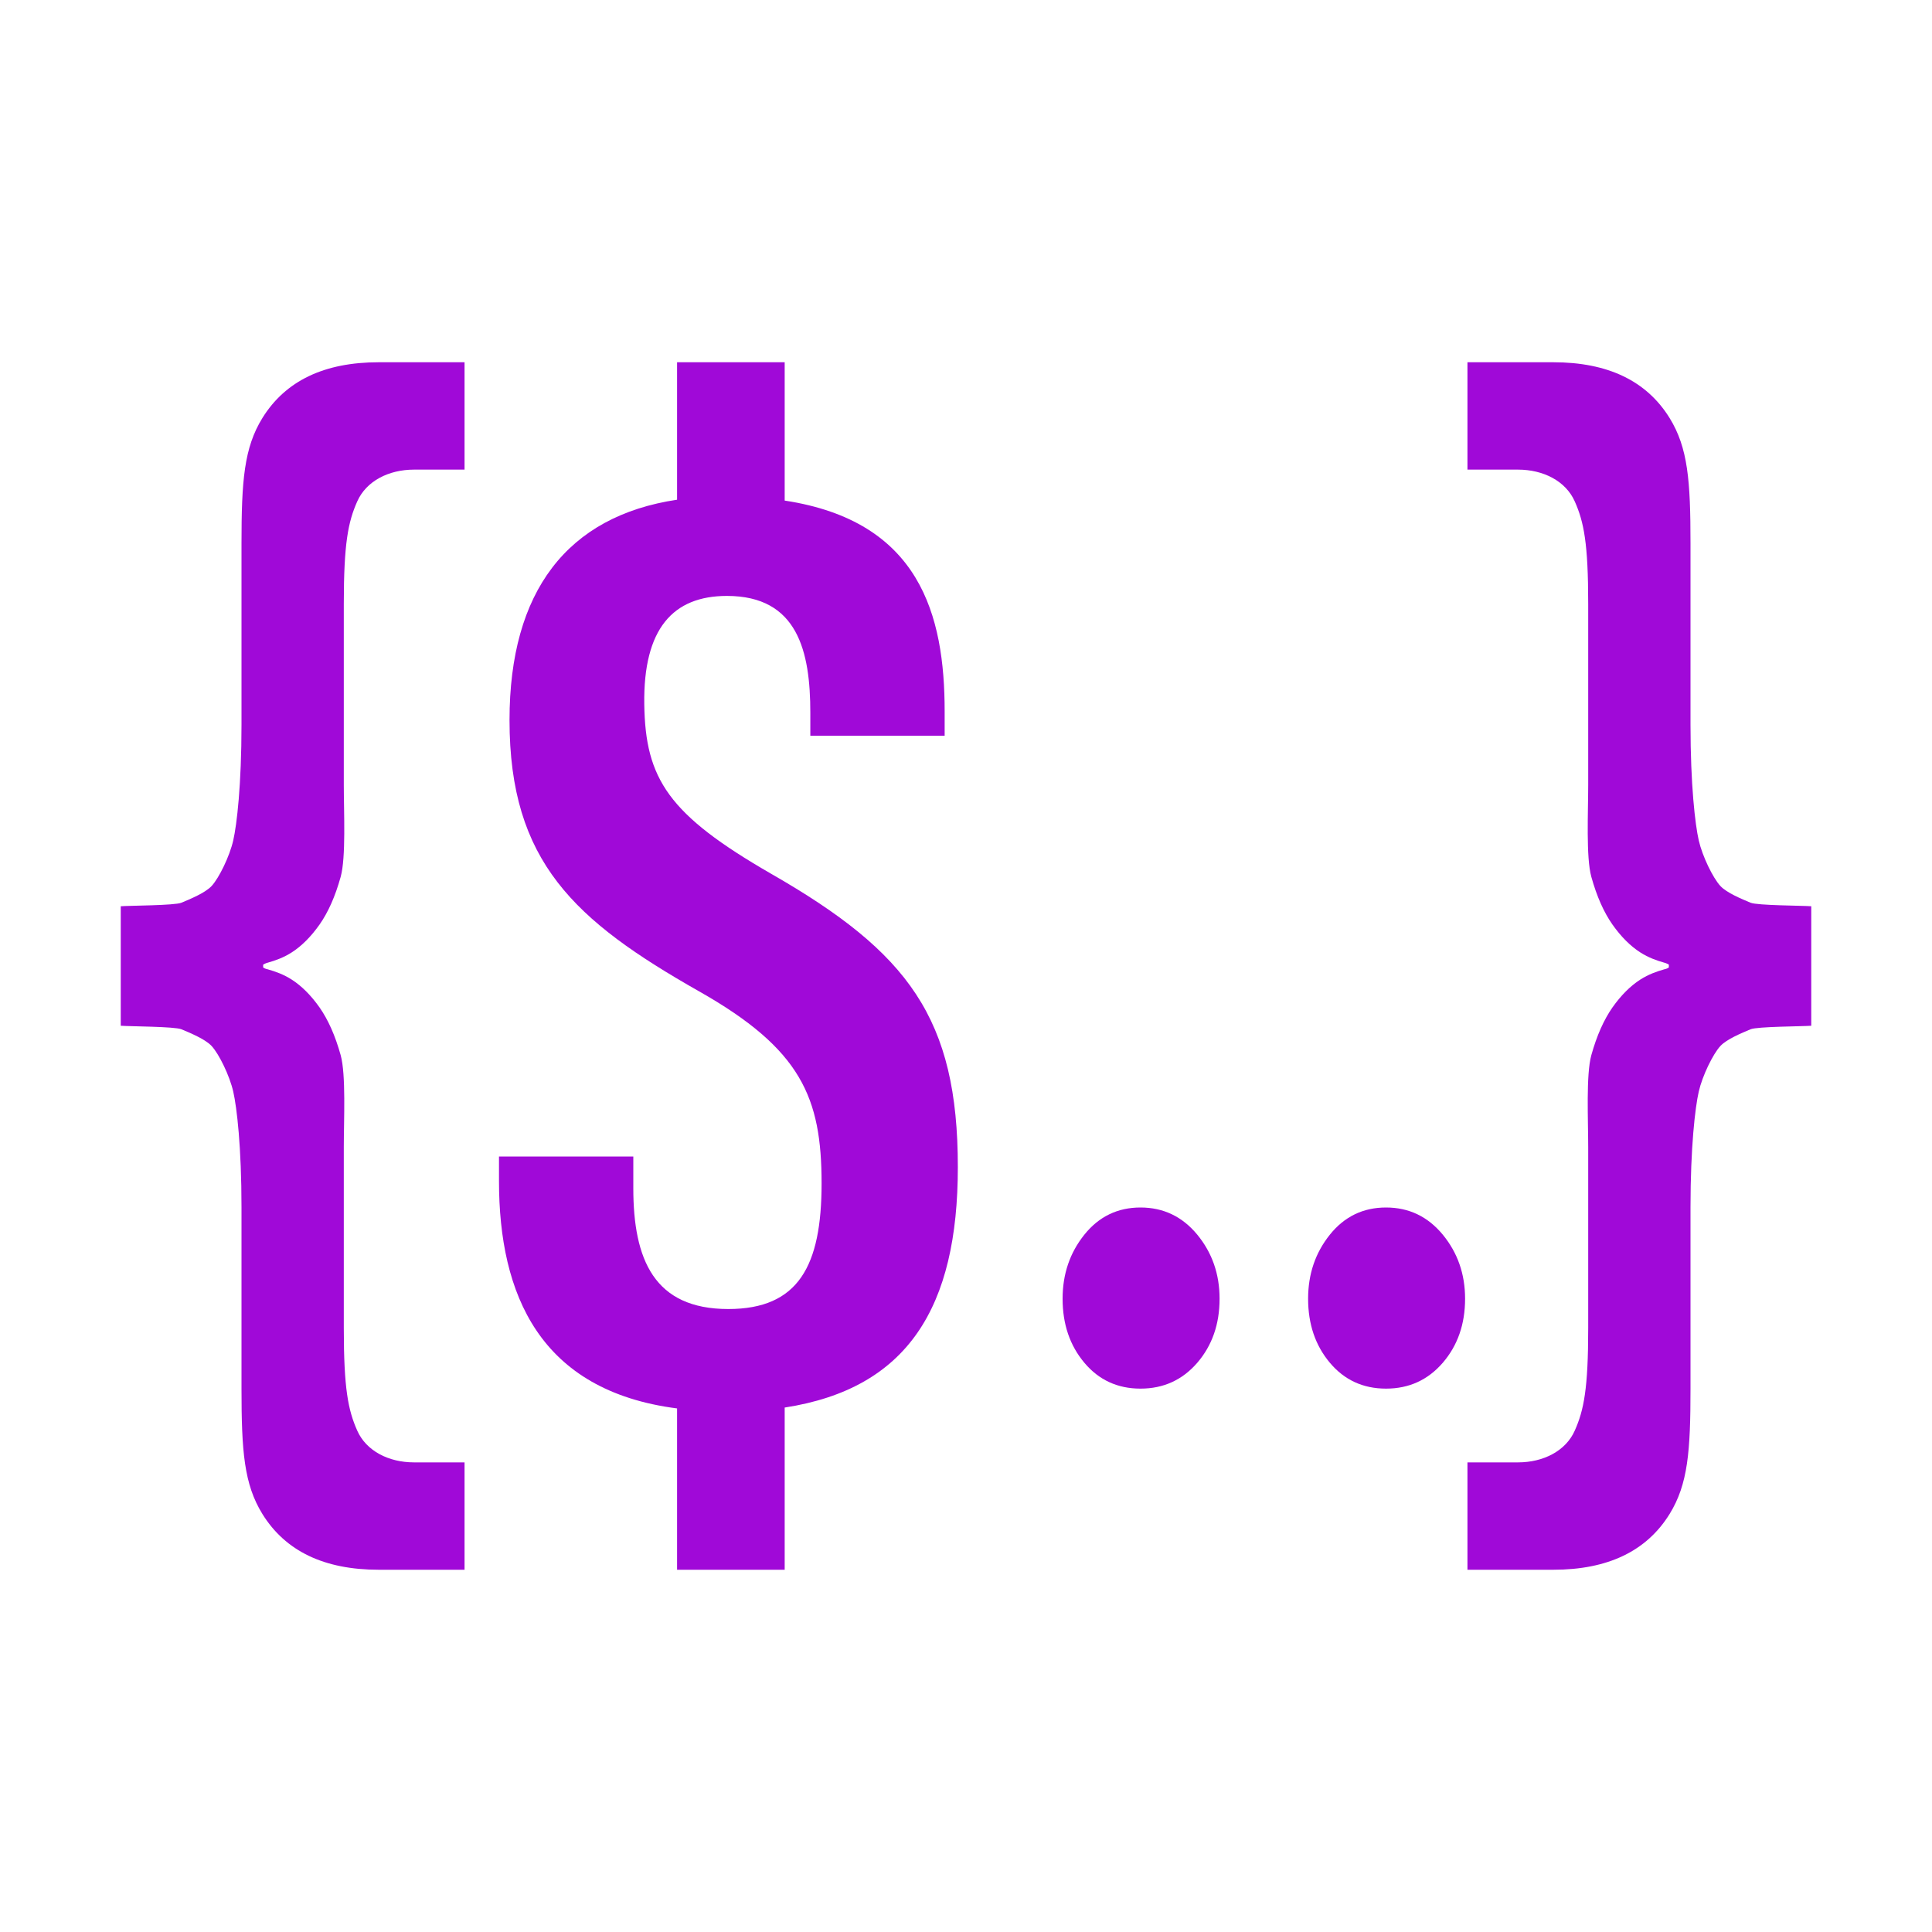
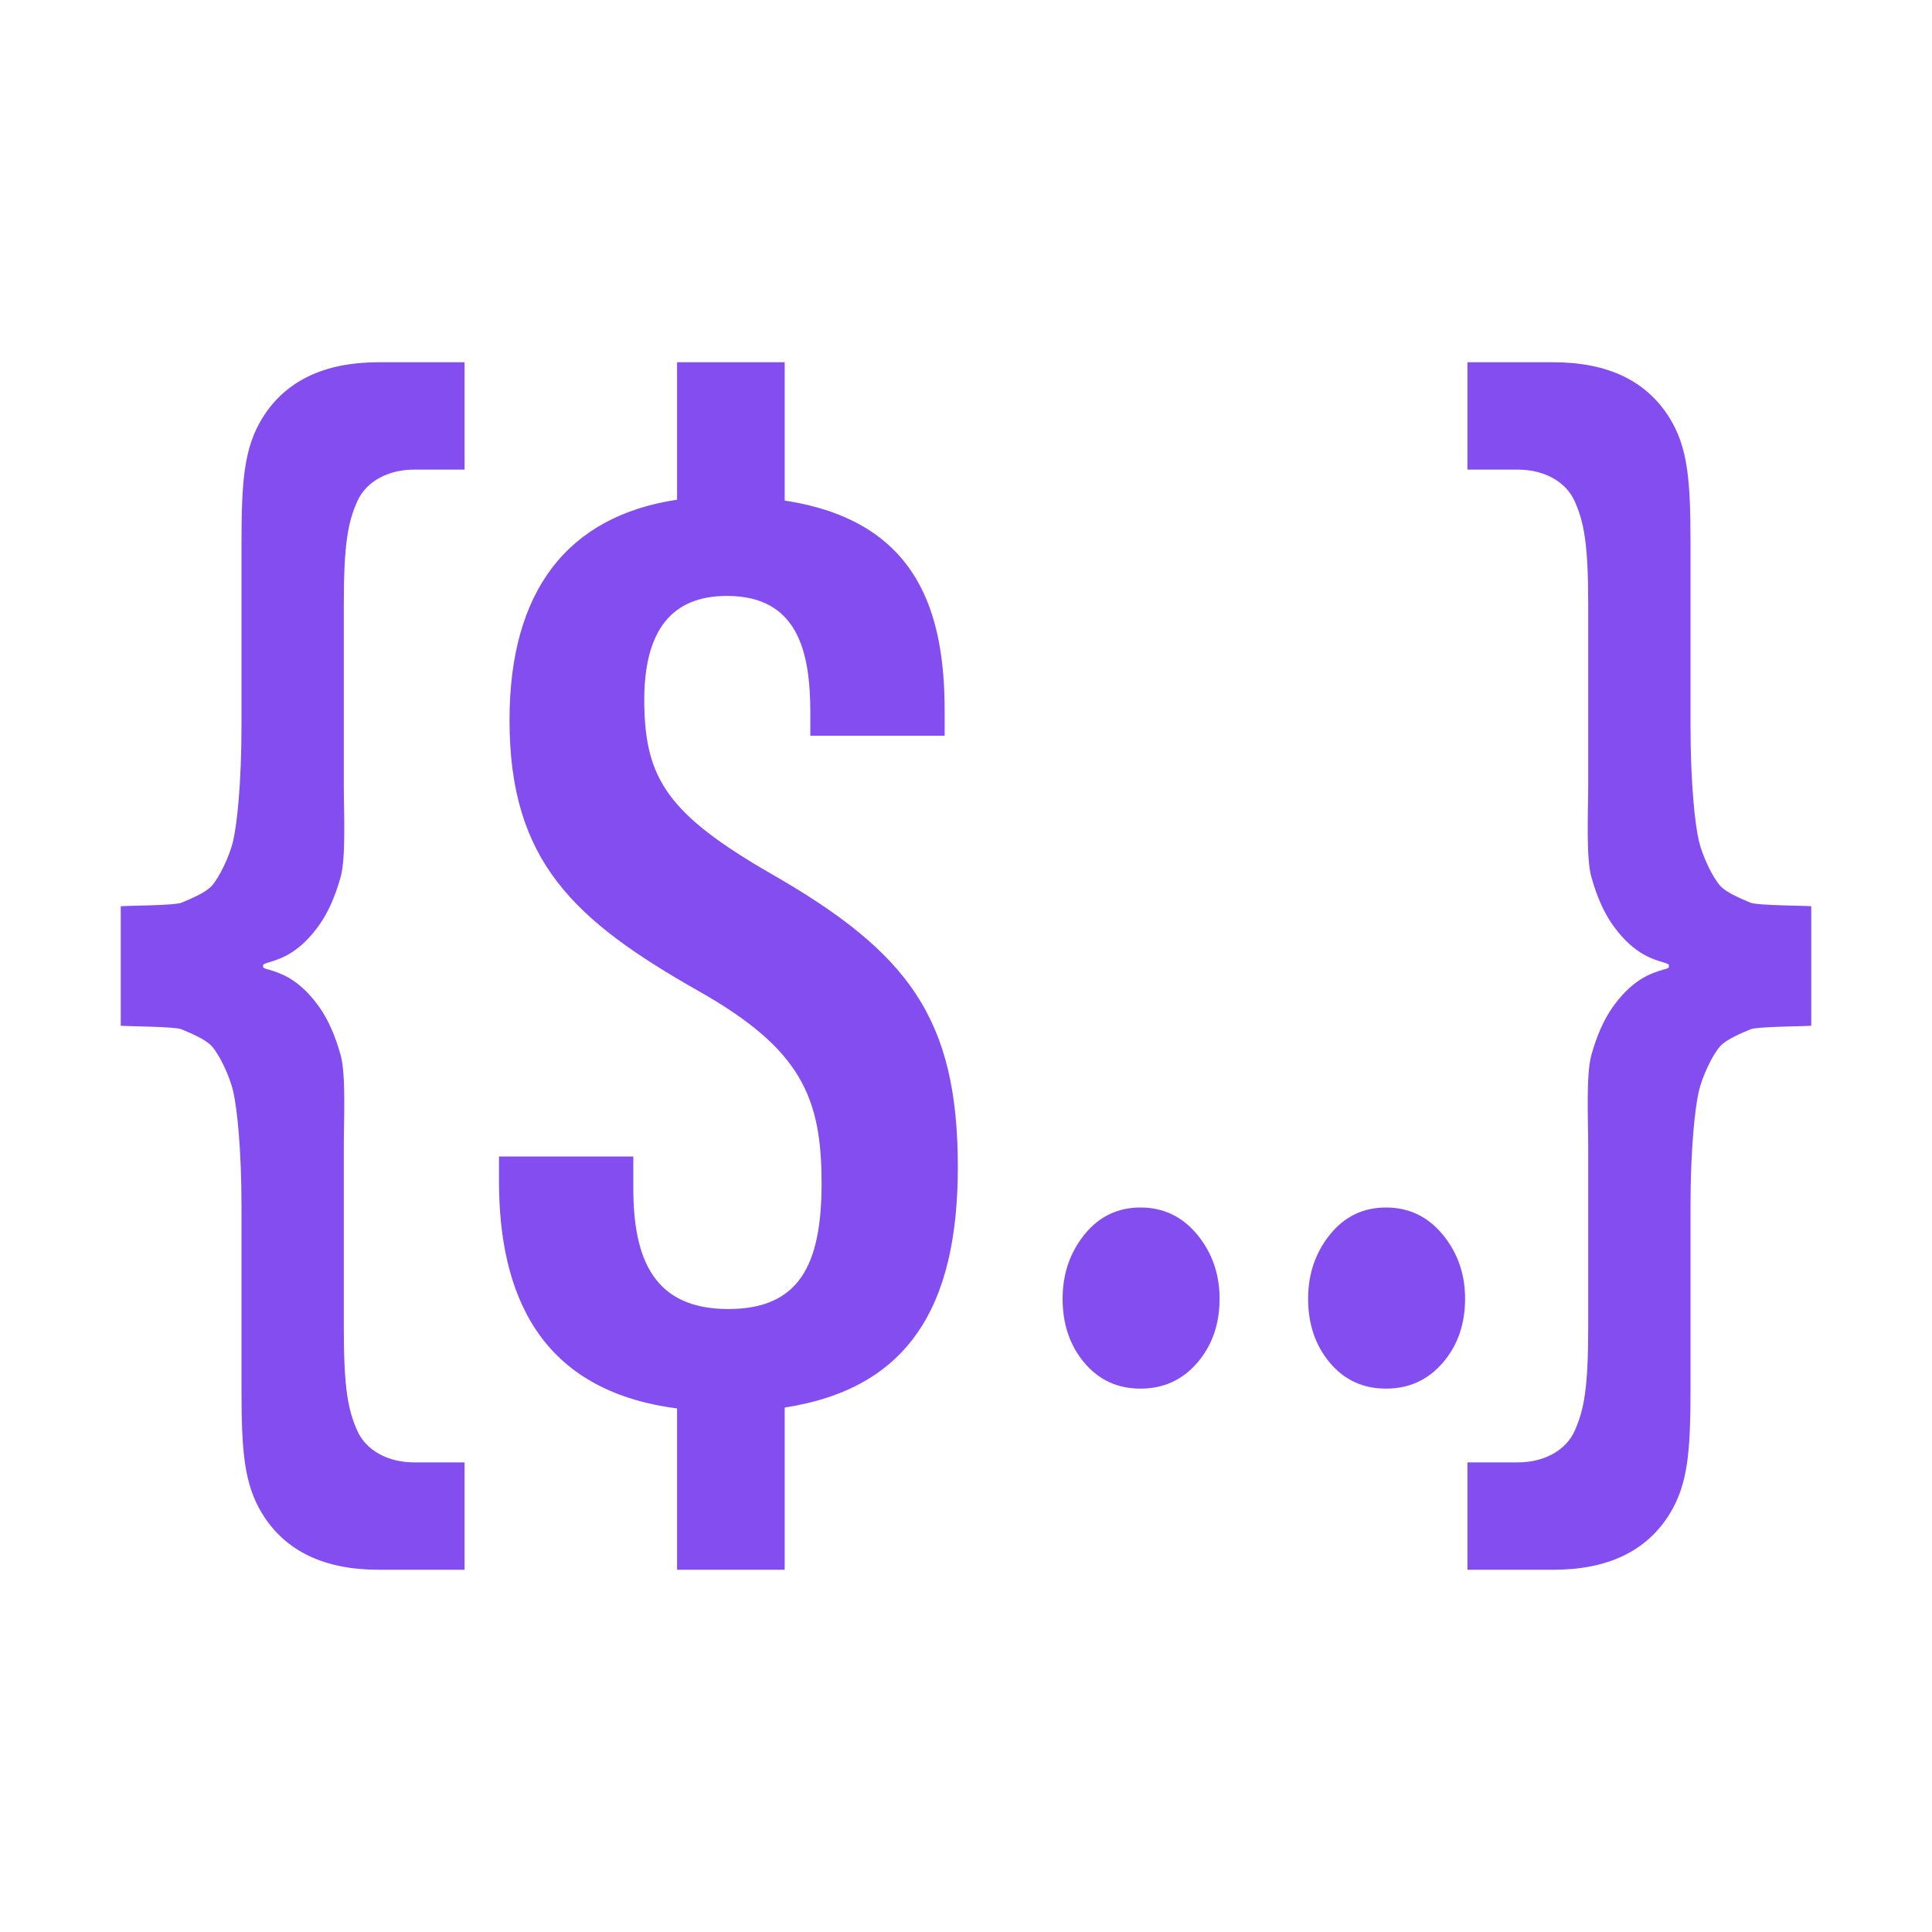
<svg xmlns="http://www.w3.org/2000/svg" width="40" height="40" viewBox="0 0 40 40" fill="none">
-   <path d="M19.831 24.164C19.831 21.085 18.81 19.721 15.968 18.092C13.837 16.864 13.361 16.129 13.339 14.579C13.317 13.016 13.934 12.338 15.05 12.338C16.518 12.338 16.777 13.488 16.777 14.759V15.233H19.558V14.729C19.558 12.732 19.046 10.79 16.246 10.364V7.5H14.018V10.346C11.741 10.687 10.549 12.247 10.549 14.908C10.549 17.842 11.895 19.061 14.476 20.526C16.588 21.722 17.01 22.723 17.01 24.502C17.01 26.206 16.534 27.102 15.078 27.102C13.543 27.102 13.112 26.079 13.112 24.599V23.944H10.331V24.45C10.331 26.801 11.174 28.794 14.018 29.16V32.5H16.246V29.142C18.796 28.748 19.831 27.064 19.831 24.164Z" fill="#A009D8" />
-   <path d="M7.396 10.382C7.583 9.959 8.047 9.723 8.572 9.723H9.618V7.5H7.841C6.714 7.5 5.91 7.884 5.433 8.654C5.052 9.271 5 9.955 5 11.25V15C5 16.25 4.904 17.071 4.829 17.4C4.754 17.728 4.537 18.174 4.382 18.343C4.249 18.487 3.934 18.615 3.756 18.69C3.619 18.748 2.663 18.749 2.5 18.763V21.237C2.663 21.251 3.619 21.252 3.756 21.31C3.934 21.385 4.249 21.513 4.382 21.657C4.537 21.826 4.754 22.272 4.829 22.6C4.904 22.929 5 23.75 5 25V28.75C5 30.045 5.052 30.729 5.433 31.346C5.91 32.116 6.714 32.5 7.841 32.5H9.618V30.277H8.572C8.047 30.277 7.583 30.041 7.396 29.619C7.208 29.197 7.118 28.75 7.118 27.5V23.75C7.118 23.187 7.165 22.247 7.053 21.845C6.94 21.44 6.794 21.113 6.616 20.858C6.437 20.605 6.245 20.413 6.039 20.281C5.867 20.172 5.706 20.115 5.547 20.07C5.547 20.07 5.475 20.057 5.448 20.028V19.972C5.498 19.94 5.547 19.93 5.547 19.93C5.706 19.885 5.867 19.828 6.039 19.719C6.245 19.587 6.437 19.395 6.616 19.142C6.794 18.888 6.94 18.561 7.053 18.155C7.165 17.753 7.118 16.813 7.118 16.25V12.5C7.118 11.25 7.208 10.804 7.396 10.382Z" fill="#A009D8" />
-   <path d="M32.604 10.382C32.417 9.959 31.953 9.723 31.428 9.723H30.382V7.5H32.159C33.286 7.5 34.09 7.884 34.567 8.654C34.948 9.271 35 9.955 35 11.25V15C35 16.25 35.096 17.071 35.171 17.4C35.246 17.728 35.463 18.174 35.618 18.343C35.751 18.487 36.066 18.615 36.244 18.69C36.381 18.748 37.337 18.749 37.5 18.763V21.237C37.337 21.251 36.381 21.252 36.244 21.31C36.066 21.385 35.751 21.513 35.618 21.657C35.463 21.826 35.246 22.272 35.171 22.6C35.096 22.929 35 23.75 35 25V28.75C35 30.045 34.948 30.729 34.567 31.346C34.09 32.116 33.286 32.5 32.159 32.5H30.382V30.277H31.428C31.953 30.277 32.417 30.041 32.604 29.619C32.792 29.197 32.882 28.75 32.882 27.5V23.75C32.882 23.187 32.835 22.247 32.947 21.845C33.06 21.44 33.206 21.113 33.384 20.858C33.563 20.605 33.755 20.413 33.961 20.281C34.133 20.172 34.294 20.115 34.453 20.07C34.453 20.07 34.525 20.057 34.552 20.028V19.972C34.502 19.94 34.453 19.93 34.453 19.93C34.294 19.885 34.133 19.828 33.961 19.719C33.755 19.587 33.563 19.395 33.384 19.142C33.206 18.888 33.06 18.561 32.947 18.155C32.835 17.753 32.882 16.813 32.882 16.25V12.5C32.882 11.25 32.792 10.804 32.604 10.382Z" fill="#A009D8" />
-   <path d="M24.788 25.562C24.479 25.188 24.087 25 23.613 25C23.139 25 22.751 25.188 22.451 25.562C22.15 25.937 22 26.378 22 26.889C22 27.416 22.15 27.857 22.451 28.215C22.751 28.572 23.139 28.75 23.613 28.75C24.087 28.75 24.479 28.572 24.788 28.215C25.096 27.857 25.25 27.416 25.25 26.889C25.25 26.378 25.096 25.937 24.788 25.562Z" fill="#A009D8" />
-   <path d="M29.871 25.562C29.562 25.188 29.171 25 28.696 25C28.222 25 27.834 25.188 27.534 25.562C27.233 25.937 27.083 26.378 27.083 26.889C27.083 27.416 27.233 27.857 27.534 28.215C27.834 28.572 28.222 28.75 28.696 28.75C29.171 28.75 29.562 28.572 29.871 28.215C30.179 27.857 30.333 27.416 30.333 26.889C30.333 26.378 30.179 25.937 29.871 25.562Z" fill="#A009D8" />
+   <path d="M19.831 24.164C19.831 21.085 18.81 19.721 15.968 18.092C13.837 16.864 13.361 16.129 13.339 14.579C13.317 13.016 13.934 12.338 15.05 12.338C16.518 12.338 16.777 13.488 16.777 14.759V15.233H19.558V14.729C19.558 12.732 19.046 10.79 16.246 10.364V7.5H14.018V10.346C11.741 10.687 10.549 12.247 10.549 14.908C10.549 17.842 11.895 19.061 14.476 20.526C16.588 21.722 17.01 22.723 17.01 24.502C17.01 26.206 16.534 27.102 15.078 27.102C13.543 27.102 13.112 26.079 13.112 24.599V23.944H10.331V24.45C10.331 26.801 11.174 28.794 14.018 29.16V32.5H16.246V29.142C18.796 28.748 19.831 27.064 19.831 24.164Z" fill="#834DF0" />
+   <path d="M7.396 10.382C7.583 9.959 8.047 9.723 8.572 9.723H9.618V7.5H7.841C6.714 7.5 5.91 7.884 5.433 8.654C5.052 9.271 5 9.955 5 11.25V15C5 16.25 4.904 17.071 4.829 17.4C4.754 17.728 4.537 18.174 4.382 18.343C4.249 18.487 3.934 18.615 3.756 18.69C3.619 18.748 2.663 18.749 2.5 18.763V21.237C2.663 21.251 3.619 21.252 3.756 21.31C3.934 21.385 4.249 21.513 4.382 21.657C4.537 21.826 4.754 22.272 4.829 22.6C4.904 22.929 5 23.75 5 25V28.75C5 30.045 5.052 30.729 5.433 31.346C5.91 32.116 6.714 32.5 7.841 32.5H9.618V30.277H8.572C8.047 30.277 7.583 30.041 7.396 29.619C7.208 29.197 7.118 28.75 7.118 27.5V23.75C7.118 23.187 7.165 22.247 7.053 21.845C6.94 21.44 6.794 21.113 6.616 20.858C6.437 20.605 6.245 20.413 6.039 20.281C5.867 20.172 5.706 20.115 5.547 20.07C5.547 20.07 5.475 20.057 5.448 20.028V19.972C5.498 19.94 5.547 19.93 5.547 19.93C5.706 19.885 5.867 19.828 6.039 19.719C6.245 19.587 6.437 19.395 6.616 19.142C6.794 18.888 6.94 18.561 7.053 18.155C7.165 17.753 7.118 16.813 7.118 16.25V12.5C7.118 11.25 7.208 10.804 7.396 10.382Z" fill="#834DF0" />
+   <path d="M32.604 10.382C32.417 9.959 31.953 9.723 31.428 9.723H30.382V7.5H32.159C33.286 7.5 34.09 7.884 34.567 8.654C34.948 9.271 35 9.955 35 11.25V15C35 16.25 35.096 17.071 35.171 17.4C35.246 17.728 35.463 18.174 35.618 18.343C35.751 18.487 36.066 18.615 36.244 18.69C36.381 18.748 37.337 18.749 37.5 18.763V21.237C37.337 21.251 36.381 21.252 36.244 21.31C36.066 21.385 35.751 21.513 35.618 21.657C35.463 21.826 35.246 22.272 35.171 22.6C35.096 22.929 35 23.75 35 25V28.75C35 30.045 34.948 30.729 34.567 31.346C34.09 32.116 33.286 32.5 32.159 32.5H30.382V30.277H31.428C31.953 30.277 32.417 30.041 32.604 29.619C32.792 29.197 32.882 28.75 32.882 27.5V23.75C32.882 23.187 32.835 22.247 32.947 21.845C33.06 21.44 33.206 21.113 33.384 20.858C33.563 20.605 33.755 20.413 33.961 20.281C34.133 20.172 34.294 20.115 34.453 20.07C34.453 20.07 34.525 20.057 34.552 20.028V19.972C34.502 19.94 34.453 19.93 34.453 19.93C34.294 19.885 34.133 19.828 33.961 19.719C33.755 19.587 33.563 19.395 33.384 19.142C33.206 18.888 33.06 18.561 32.947 18.155C32.835 17.753 32.882 16.813 32.882 16.25V12.5C32.882 11.25 32.792 10.804 32.604 10.382Z" fill="#834DF0" />
+   <path d="M24.788 25.562C24.479 25.188 24.087 25 23.613 25C23.139 25 22.751 25.188 22.451 25.562C22.15 25.937 22 26.378 22 26.889C22 27.416 22.15 27.857 22.451 28.215C22.751 28.572 23.139 28.75 23.613 28.75C24.087 28.75 24.479 28.572 24.788 28.215C25.096 27.857 25.25 27.416 25.25 26.889C25.25 26.378 25.096 25.937 24.788 25.562Z" fill="#834DF0" />
+   <path d="M29.871 25.562C29.562 25.188 29.171 25 28.696 25C28.222 25 27.834 25.188 27.534 25.562C27.233 25.937 27.083 26.378 27.083 26.889C27.083 27.416 27.233 27.857 27.534 28.215C27.834 28.572 28.222 28.75 28.696 28.75C29.171 28.75 29.562 28.572 29.871 28.215C30.179 27.857 30.333 27.416 30.333 26.889C30.333 26.378 30.179 25.937 29.871 25.562Z" fill="#834DF0" />
</svg>
